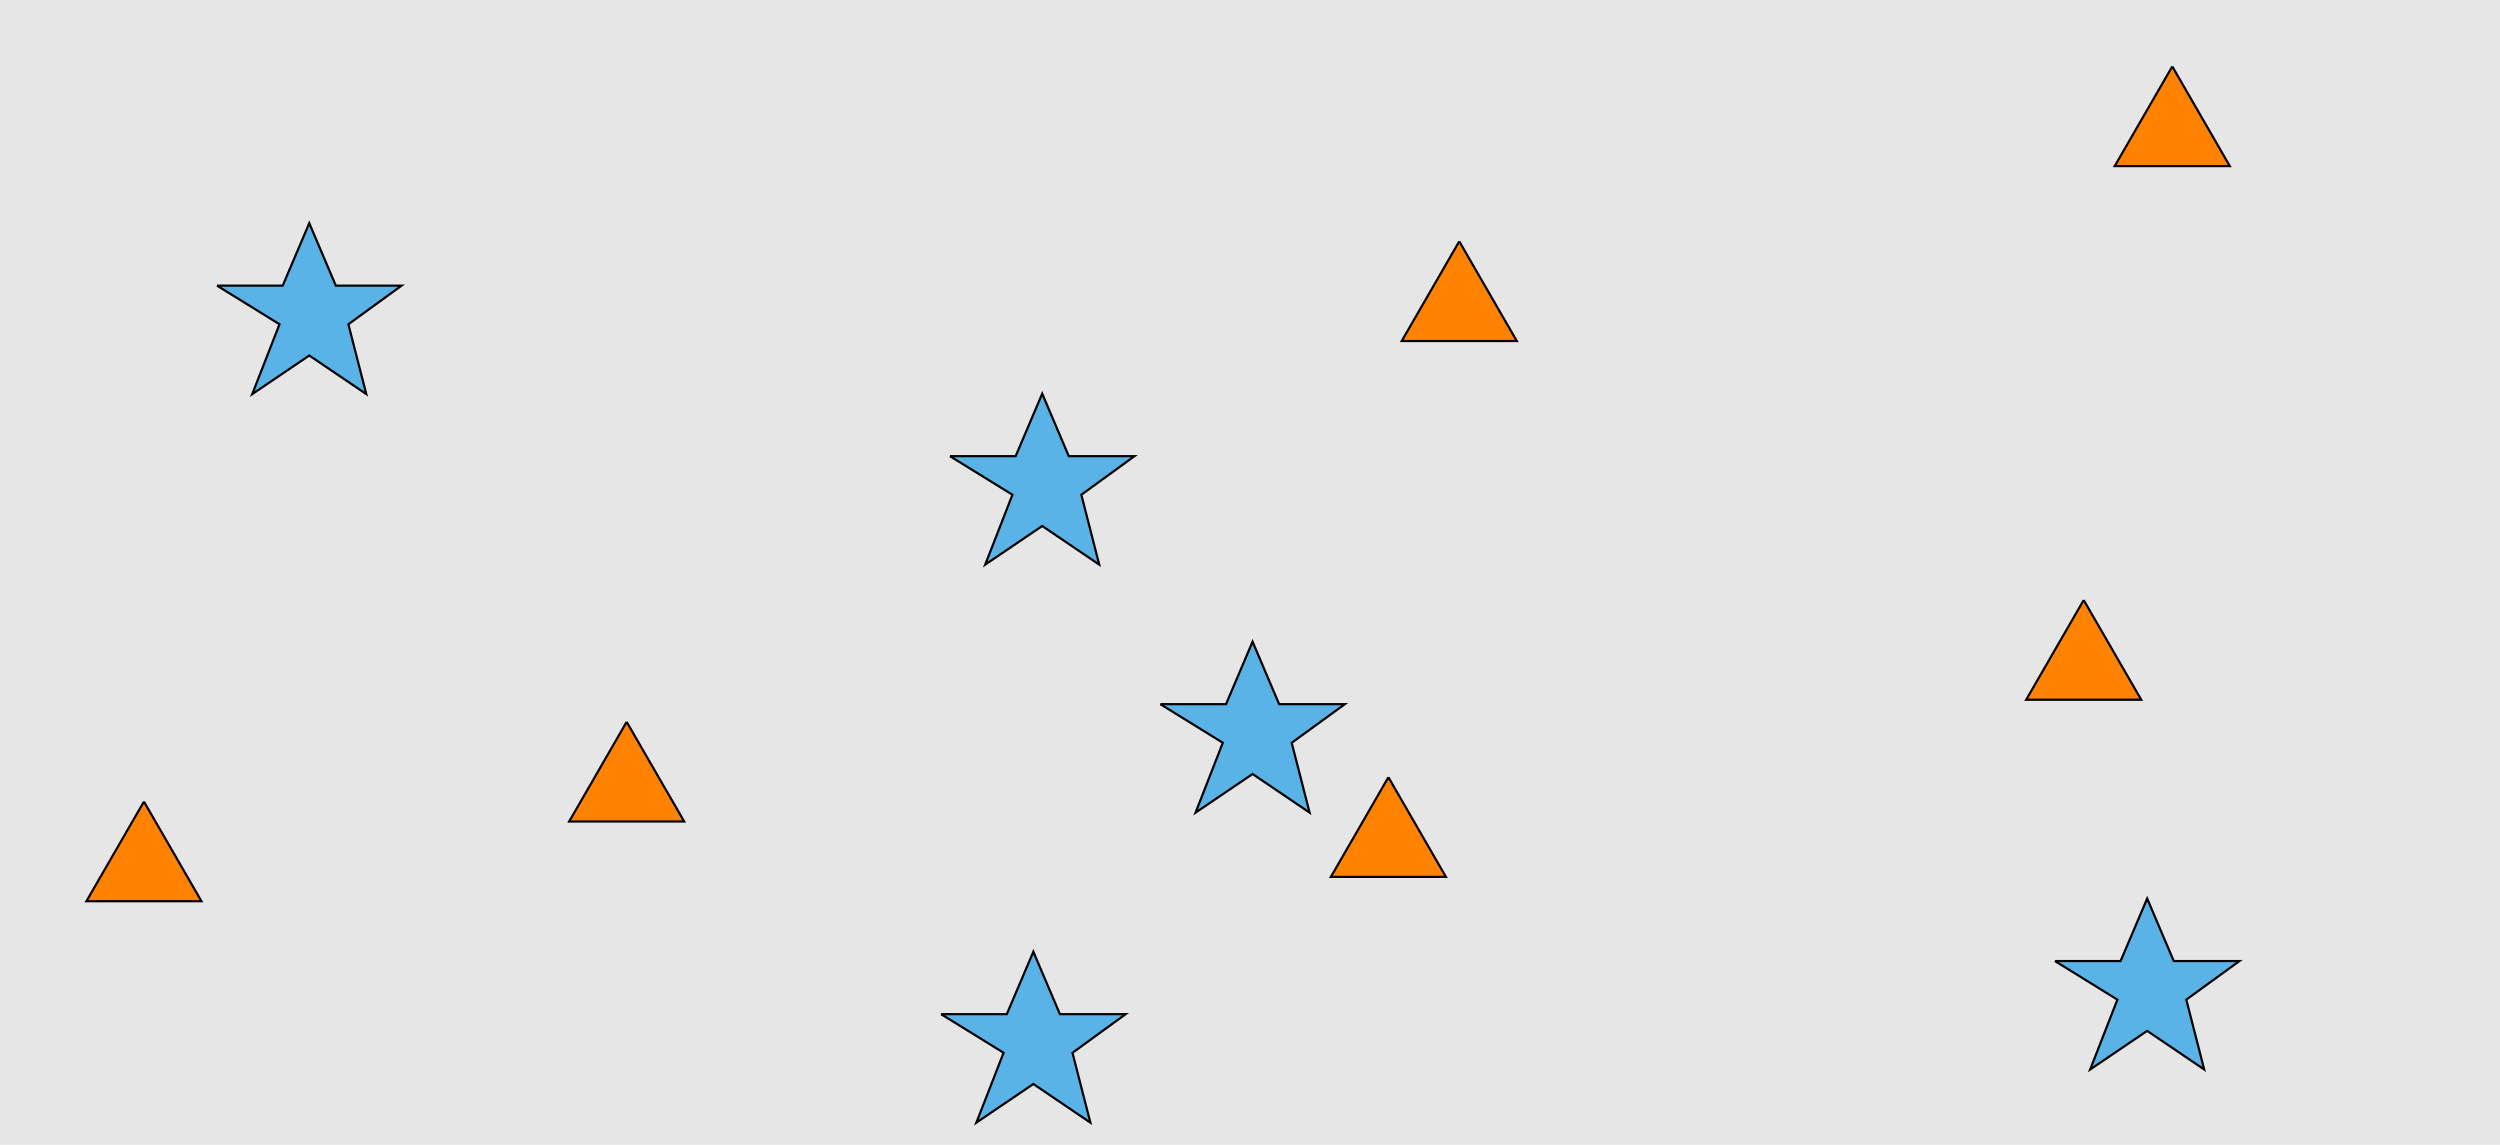
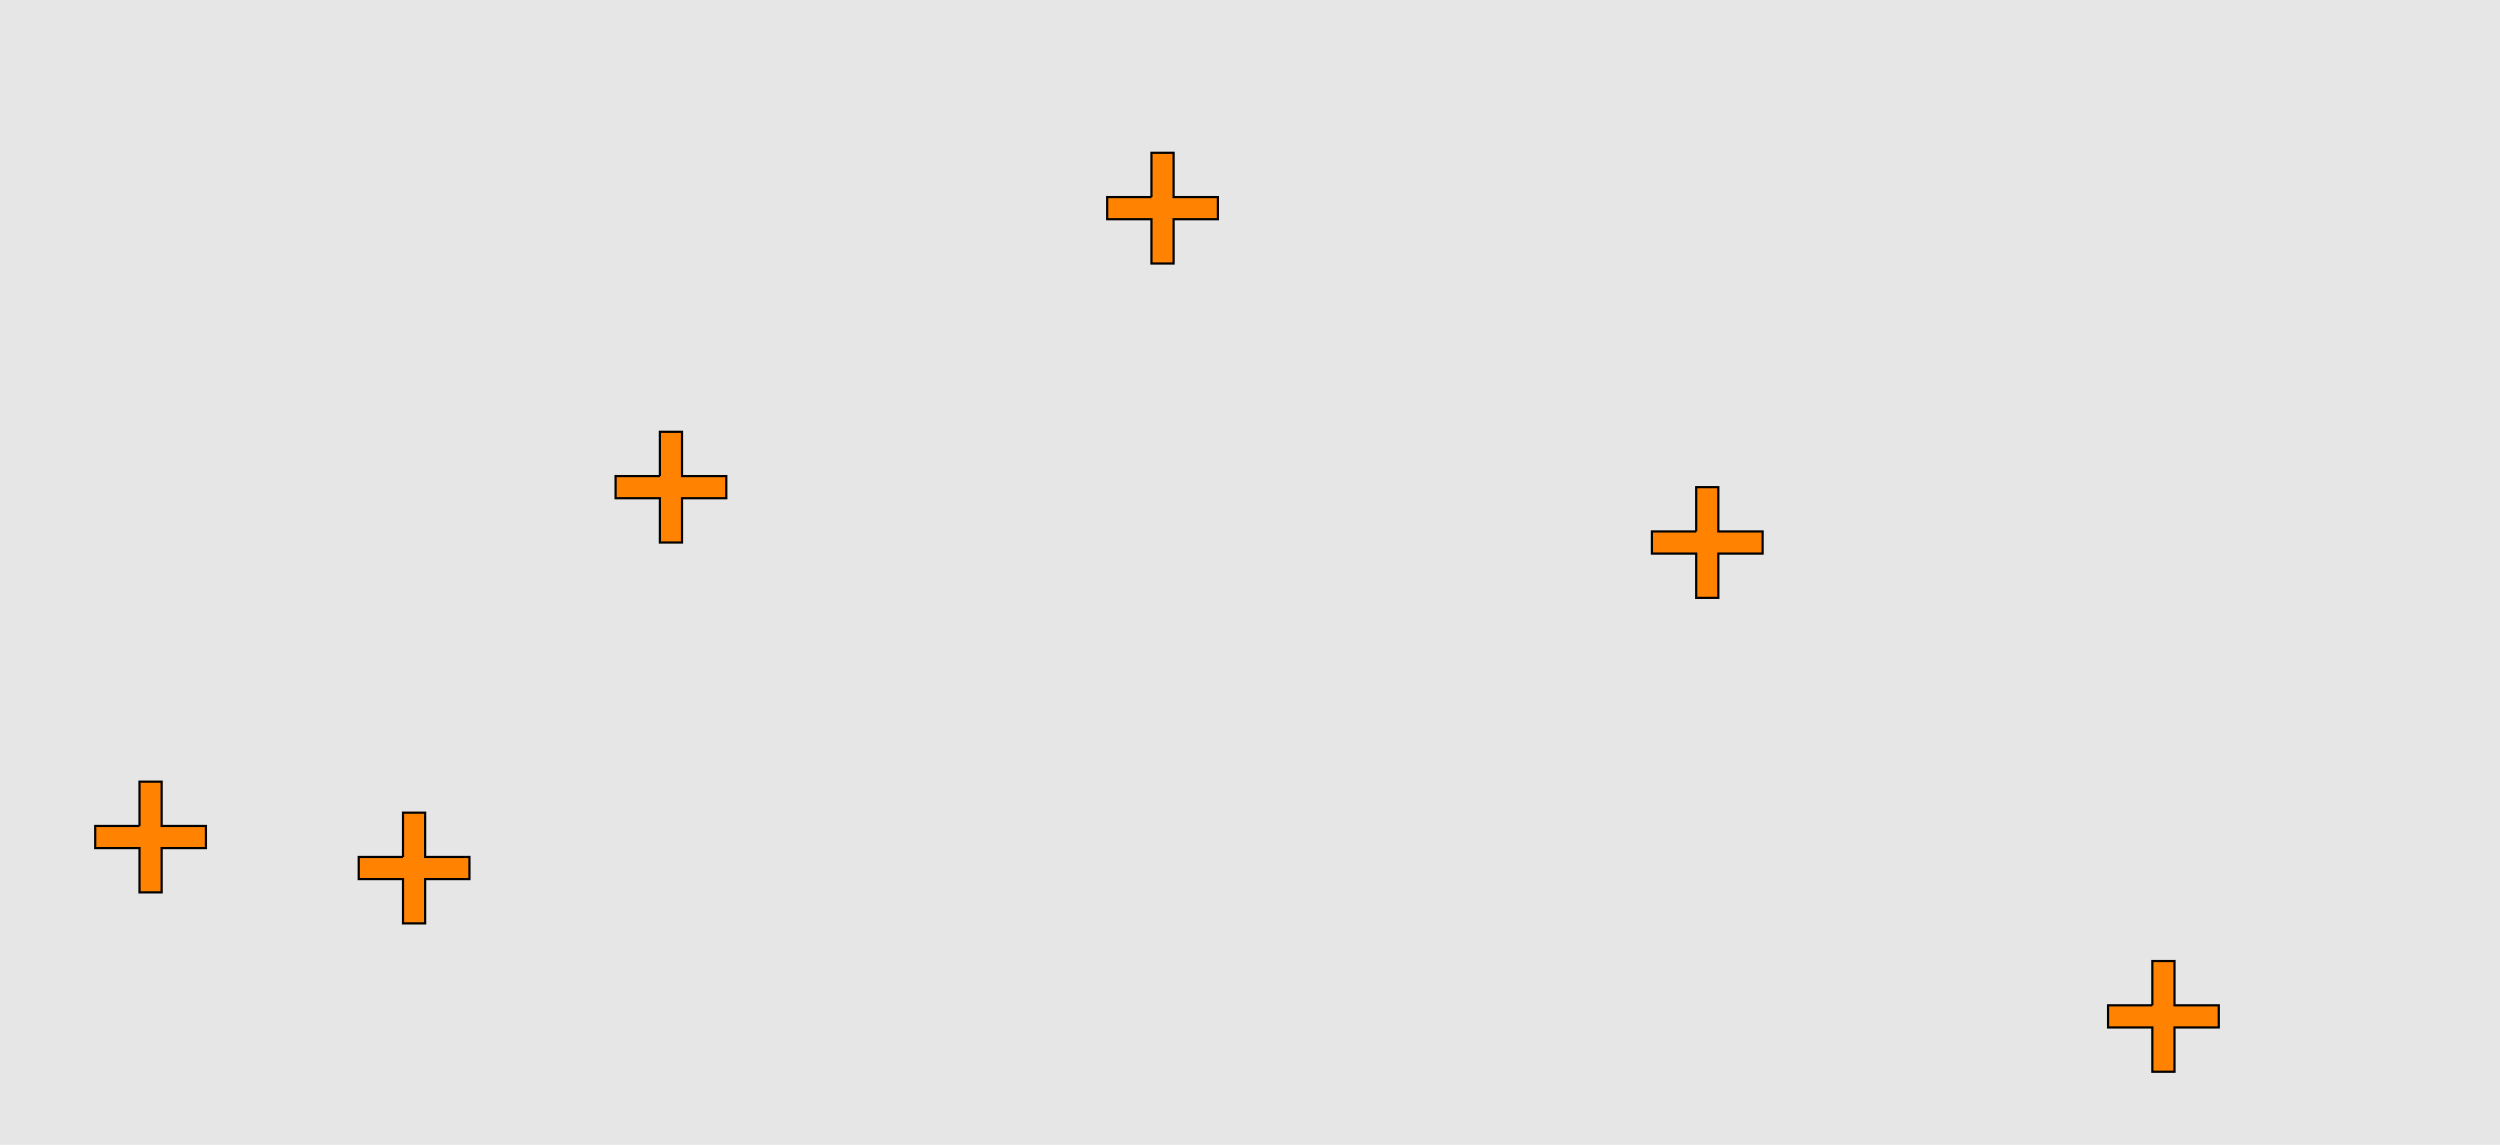
<svg xmlns="http://www.w3.org/2000/svg" width="1129pt" height="517pt" viewBox="0 0 1129 517" version="1.1">
-   <g id="surface186">
+   <g id="surface36">
    <rect x="0" y="0" width="1129" height="517" style="fill:rgb(90%,90%,90%);fill-opacity:1;stroke:none;" />
-     <path style="fill-rule:nonzero;fill:rgb(35%,70%,90%);fill-opacity:1;stroke-width:1;stroke-linecap:butt;stroke-linejoin:miter;stroke:rgb(0%,0%,0%);stroke-opacity:1;stroke-miterlimit:10;" d="M 524 318 L 553.664 318 L 565.664 289.785 L 577.664 318 L 607.332 318 L 583.332 335.438 L 591.418 366.98 L 565.664 349.543 L 539.914 366.98 L 552.215 335.438 L 524 318 " />
-     <path style="fill-rule:nonzero;fill:rgb(35%,70%,90%);fill-opacity:1;stroke-width:1;stroke-linecap:butt;stroke-linejoin:miter;stroke:rgb(0%,0%,0%);stroke-opacity:1;stroke-miterlimit:10;" d="M 98 129 L 127.664 129 L 139.664 100.785 L 151.664 129 L 181.332 129 L 157.332 146.438 L 165.418 177.98 L 139.664 160.543 L 113.914 177.98 L 126.215 146.438 L 98 129 " />
-     <path style="fill-rule:nonzero;fill:rgb(35%,70%,90%);fill-opacity:1;stroke-width:1;stroke-linecap:butt;stroke-linejoin:miter;stroke:rgb(0%,0%,0%);stroke-opacity:1;stroke-miterlimit:10;" d="M 425 458 L 454.664 458 L 466.664 429.785 L 478.664 458 L 508.332 458 L 484.332 475.438 L 492.418 506.98 L 466.664 489.543 L 440.914 506.98 L 453.215 475.438 L 425 458 " />
-     <path style="fill-rule:nonzero;fill:rgb(35%,70%,90%);fill-opacity:1;stroke-width:1;stroke-linecap:butt;stroke-linejoin:miter;stroke:rgb(0%,0%,0%);stroke-opacity:1;stroke-miterlimit:10;" d="M 928 434 L 957.664 434 L 969.664 405.785 L 981.664 434 L 1011.332 434 L 987.332 451.438 L 995.418 482.98 L 969.664 465.543 L 943.914 482.98 L 956.215 451.438 L 928 434 " />
-     <path style="fill-rule:nonzero;fill:rgb(35%,70%,90%);fill-opacity:1;stroke-width:1;stroke-linecap:butt;stroke-linejoin:miter;stroke:rgb(0%,0%,0%);stroke-opacity:1;stroke-miterlimit:10;" d="M 429 206 L 458.664 206 L 470.664 177.785 L 482.664 206 L 512.332 206 L 488.332 223.438 L 496.418 254.98 L 470.664 237.543 L 444.914 254.98 L 457.215 223.438 L 429 206 " />
-     <path style="fill-rule:nonzero;fill:rgb(100%,51%,0%);fill-opacity:1;stroke-width:1;stroke-linecap:butt;stroke-linejoin:miter;stroke:rgb(0%,0%,0%);stroke-opacity:1;stroke-miterlimit:10;" d="M 981 30 L 955.02 75 L 1006.98 75 L 981 30 " />
-     <path style="fill-rule:nonzero;fill:rgb(100%,51%,0%);fill-opacity:1;stroke-width:1;stroke-linecap:butt;stroke-linejoin:miter;stroke:rgb(0%,0%,0%);stroke-opacity:1;stroke-miterlimit:10;" d="M 283 326 L 257.02 371 L 308.98 371 L 283 326 " />
-     <path style="fill-rule:nonzero;fill:rgb(100%,51%,0%);fill-opacity:1;stroke-width:1;stroke-linecap:butt;stroke-linejoin:miter;stroke:rgb(0%,0%,0%);stroke-opacity:1;stroke-miterlimit:10;" d="M 65 362 L 39.02 407 L 90.98 407 L 65 362 " />
-     <path style="fill-rule:nonzero;fill:rgb(100%,51%,0%);fill-opacity:1;stroke-width:1;stroke-linecap:butt;stroke-linejoin:miter;stroke:rgb(0%,0%,0%);stroke-opacity:1;stroke-miterlimit:10;" d="M 941 271 L 915.02 316 L 966.98 316 L 941 271 " />
-     <path style="fill-rule:nonzero;fill:rgb(100%,51%,0%);fill-opacity:1;stroke-width:1;stroke-linecap:butt;stroke-linejoin:miter;stroke:rgb(0%,0%,0%);stroke-opacity:1;stroke-miterlimit:10;" d="M 659 109 L 633.02 154 L 684.98 154 L 659 109 " />
-     <path style="fill-rule:nonzero;fill:rgb(100%,51%,0%);fill-opacity:1;stroke-width:1;stroke-linecap:butt;stroke-linejoin:miter;stroke:rgb(0%,0%,0%);stroke-opacity:1;stroke-miterlimit:10;" d="M 627 351 L 601.02 396 L 652.98 396 L 627 351 " />
+     <path style="fill-rule:nonzero;fill:rgb(100%,51%,0%);fill-opacity:1;stroke-width:1;stroke-linecap:butt;stroke-linejoin:miter;stroke:rgb(0%,0%,0%);stroke-opacity:1;stroke-miterlimit:10;" d="M 972 454 L 952 454 L 952 464 L 972 464 L 972 484 L 982 484 L 982 464 L 1002 464 L 1002 454 L 982 454 L 982 434 L 972 434 L 972 454 " />
+     <path style="fill-rule:nonzero;fill:rgb(100%,51%,0%);fill-opacity:1;stroke-width:1;stroke-linecap:butt;stroke-linejoin:miter;stroke:rgb(0%,0%,0%);stroke-opacity:1;stroke-miterlimit:10;" d="M 766 240 L 746 240 L 746 250 L 766 250 L 766 270 L 776 270 L 776 250 L 796 250 L 796 240 L 776 240 L 776 220 L 766 220 L 766 240 " />
+     <path style="fill-rule:nonzero;fill:rgb(100%,51%,0%);fill-opacity:1;stroke-width:1;stroke-linecap:butt;stroke-linejoin:miter;stroke:rgb(0%,0%,0%);stroke-opacity:1;stroke-miterlimit:10;" d="M 63 373 L 43 373 L 43 383 L 63 383 L 63 403 L 73 403 L 73 383 L 93 383 L 93 373 L 73 373 L 73 353 L 63 353 L 63 373 " />
+     <path style="fill-rule:nonzero;fill:rgb(100%,51%,0%);fill-opacity:1;stroke-width:1;stroke-linecap:butt;stroke-linejoin:miter;stroke:rgb(0%,0%,0%);stroke-opacity:1;stroke-miterlimit:10;" d="M 298 215 L 278 215 L 278 225 L 298 225 L 298 245 L 308 245 L 308 225 L 328 225 L 328 215 L 308 215 L 308 195 L 298 195 L 298 215 " />
+     <path style="fill-rule:nonzero;fill:rgb(100%,51%,0%);fill-opacity:1;stroke-width:1;stroke-linecap:butt;stroke-linejoin:miter;stroke:rgb(0%,0%,0%);stroke-opacity:1;stroke-miterlimit:10;" d="M 182 387 L 162 387 L 162 397 L 182 397 L 182 417 L 192 417 L 192 397 L 212 397 L 212 387 L 192 387 L 192 367 L 182 367 L 182 387 " />
+     <path style="fill-rule:nonzero;fill:rgb(100%,51%,0%);fill-opacity:1;stroke-width:1;stroke-linecap:butt;stroke-linejoin:miter;stroke:rgb(0%,0%,0%);stroke-opacity:1;stroke-miterlimit:10;" d="M 520 89 L 500 89 L 500 99 L 520 99 L 520 119 L 530 119 L 530 99 L 550 99 L 550 89 L 530 89 L 530 69 L 520 69 L 520 89 " />
  </g>
</svg>
